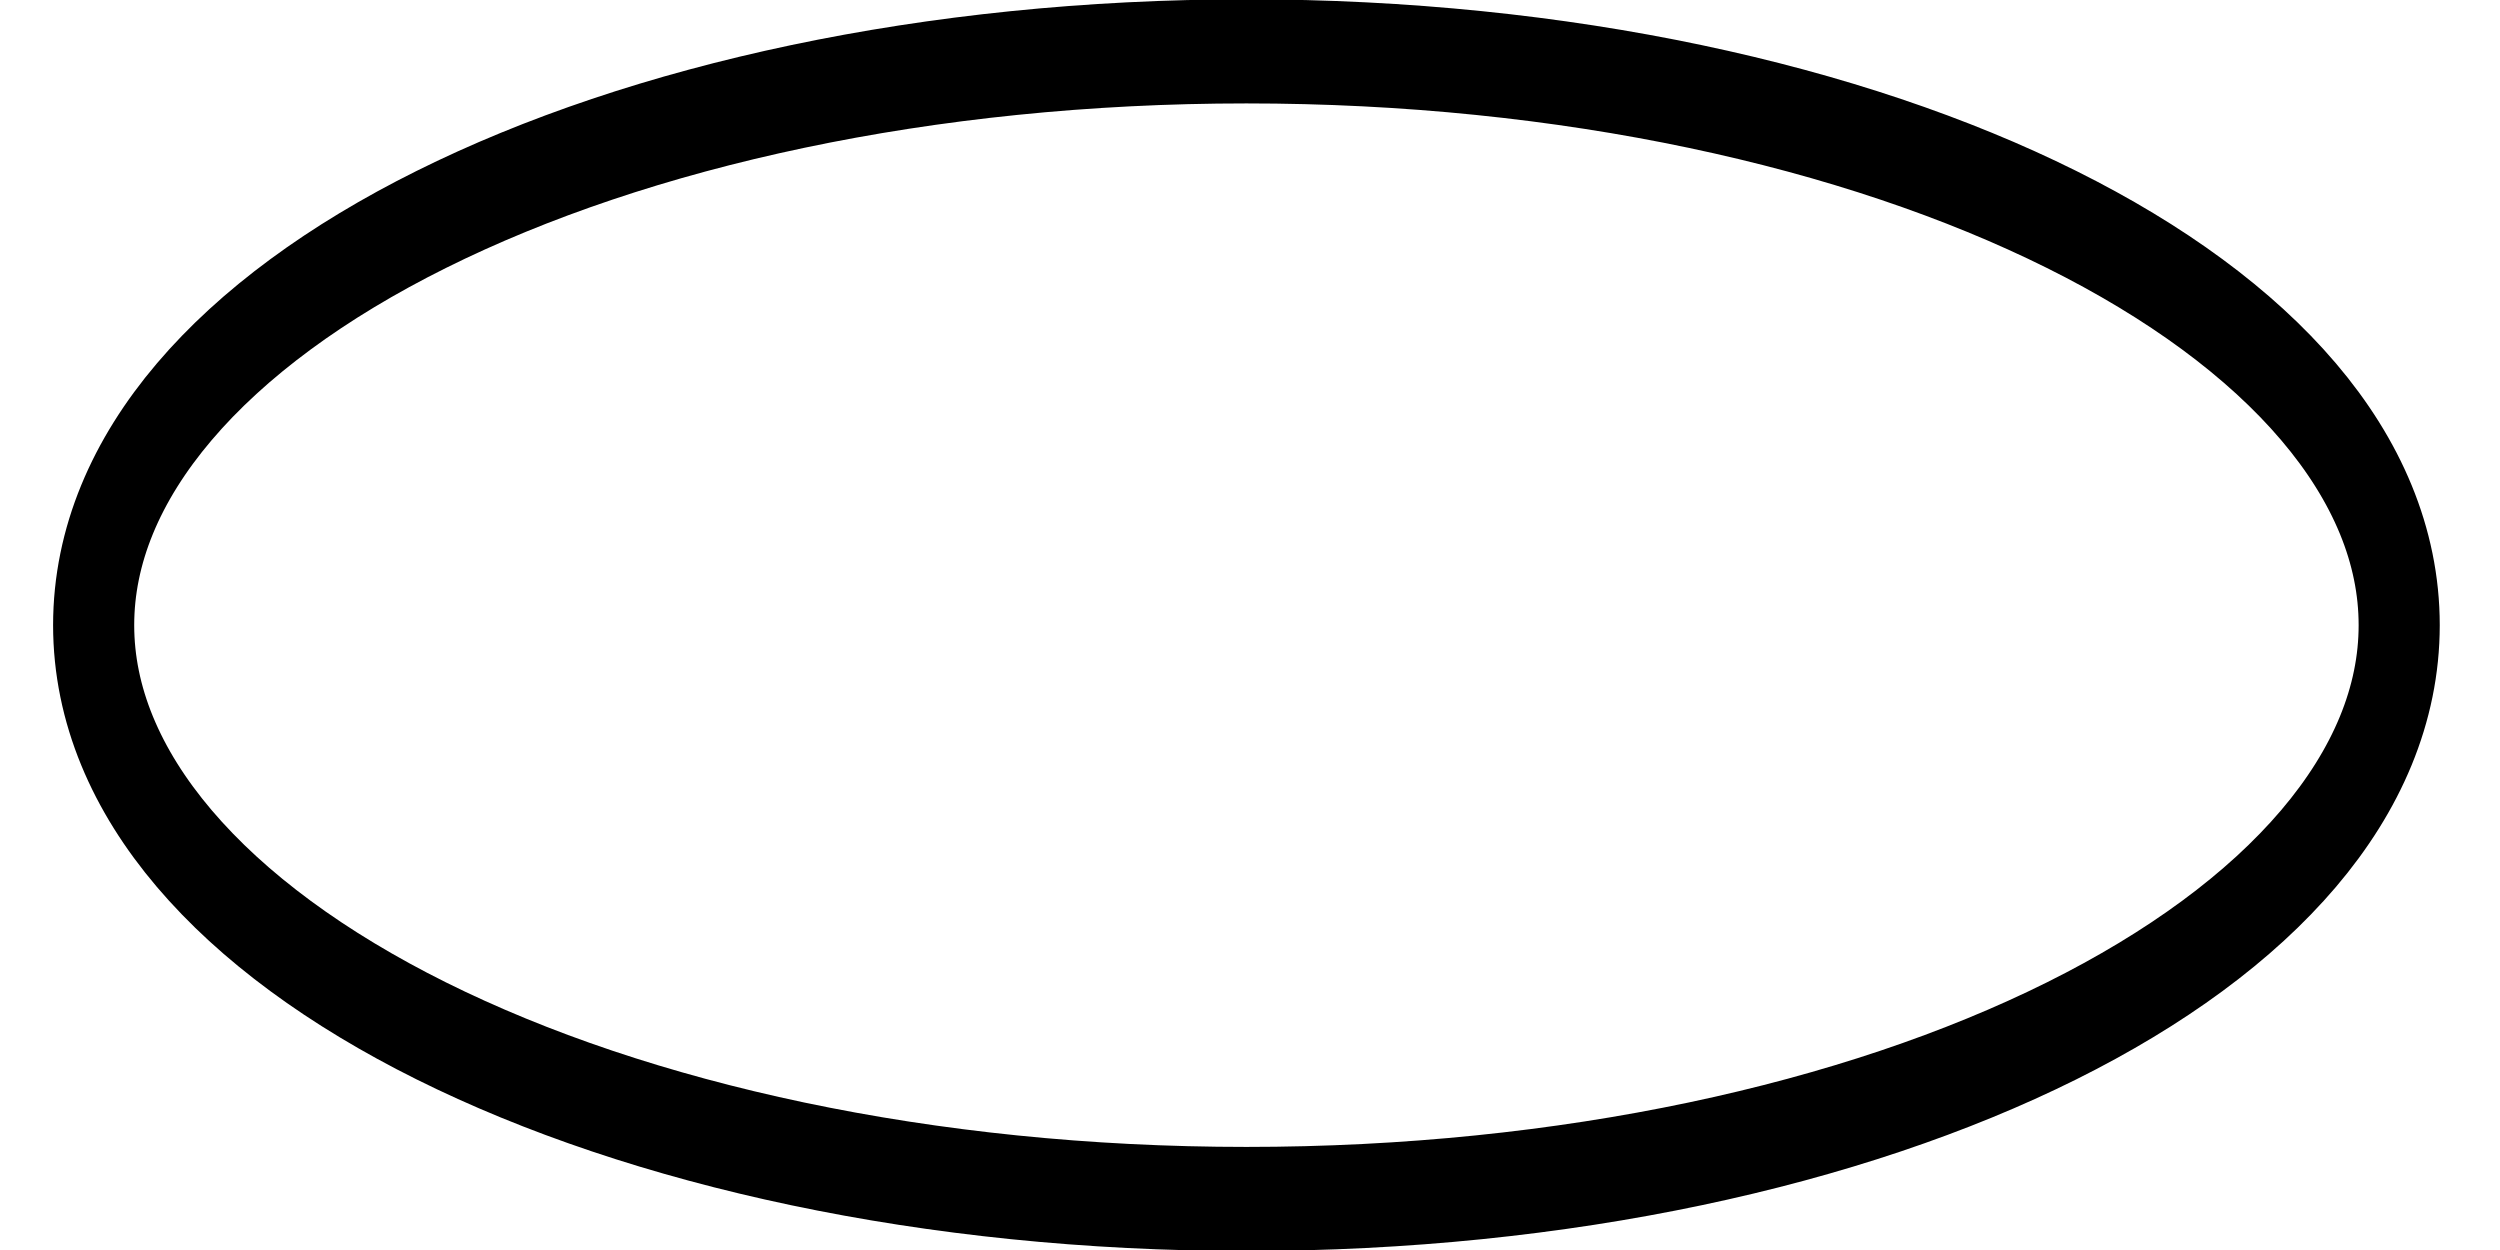
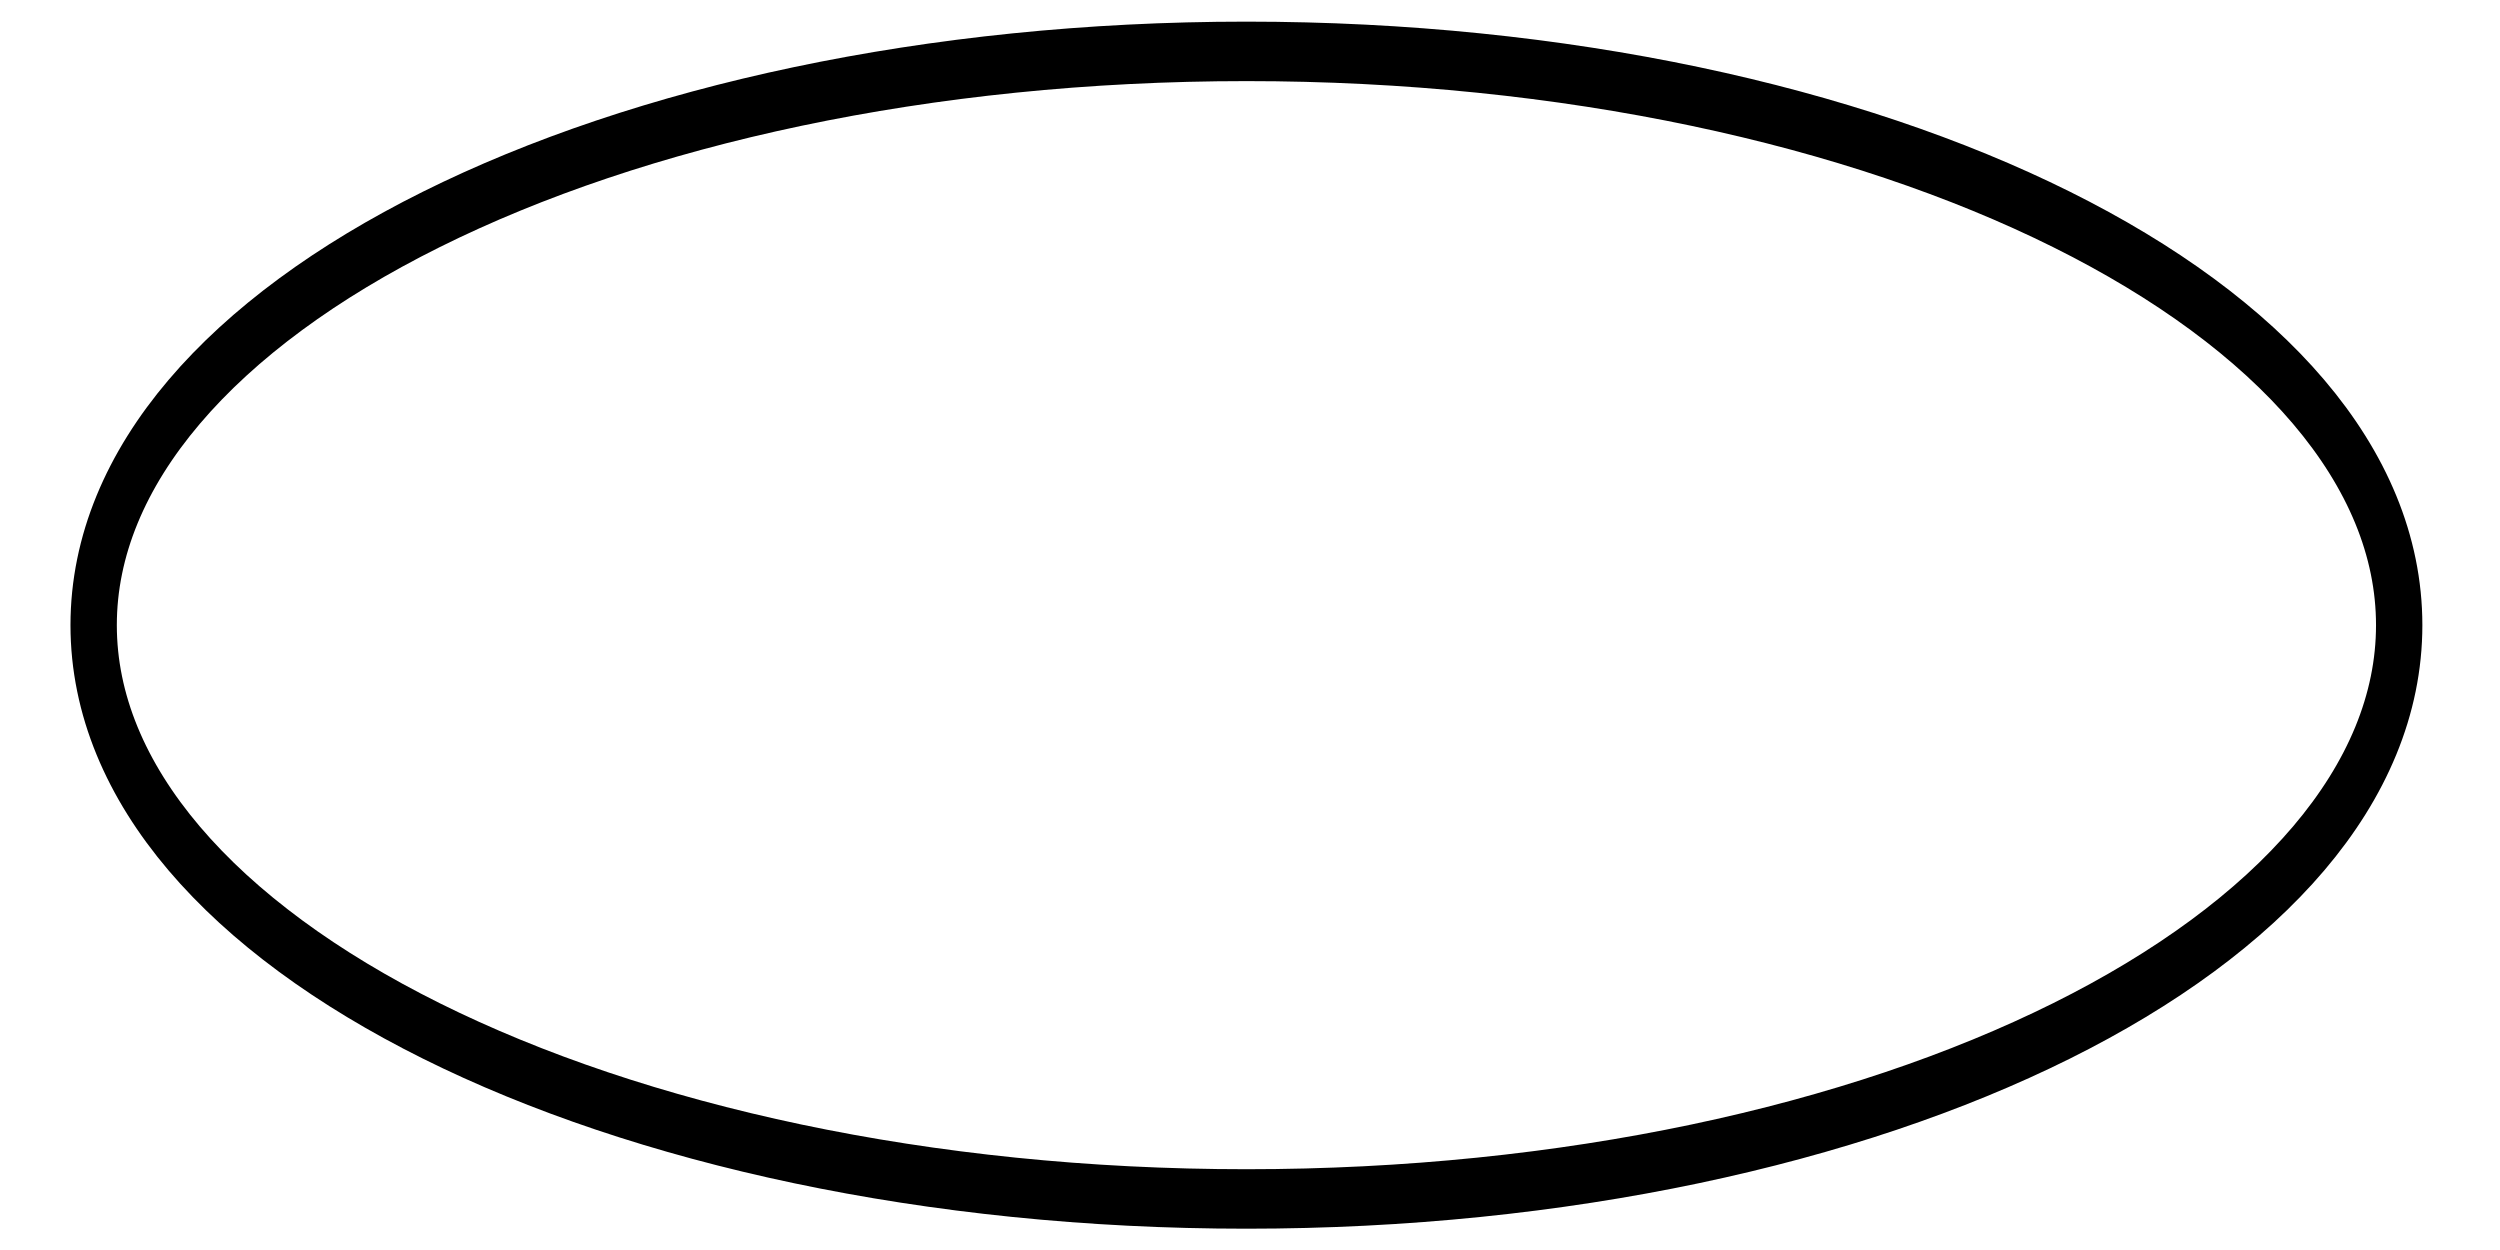
<svg xmlns="http://www.w3.org/2000/svg" width="100%" height="100%" viewBox="0 0 20 10" version="1.1" xml:space="preserve" style="fill-rule:evenodd;clip-rule:evenodd;stroke-linecap:round;stroke-linejoin:round;stroke-miterlimit:1.5;">
  <g transform="matrix(0.927035,0,0,1.18951,0.628719,-9.98052)">
-     <ellipse cx="10.078" cy="12.595" rx="9.948" ry="3.859" style="fill:none;stroke:black;stroke-width:0.7px;" />
+     <ellipse cx="10.078" cy="12.595" rx="9.948" ry="3.859" style="fill:none;stroke:black;stroke-width:0.4px;" />
  </g>
</svg>
